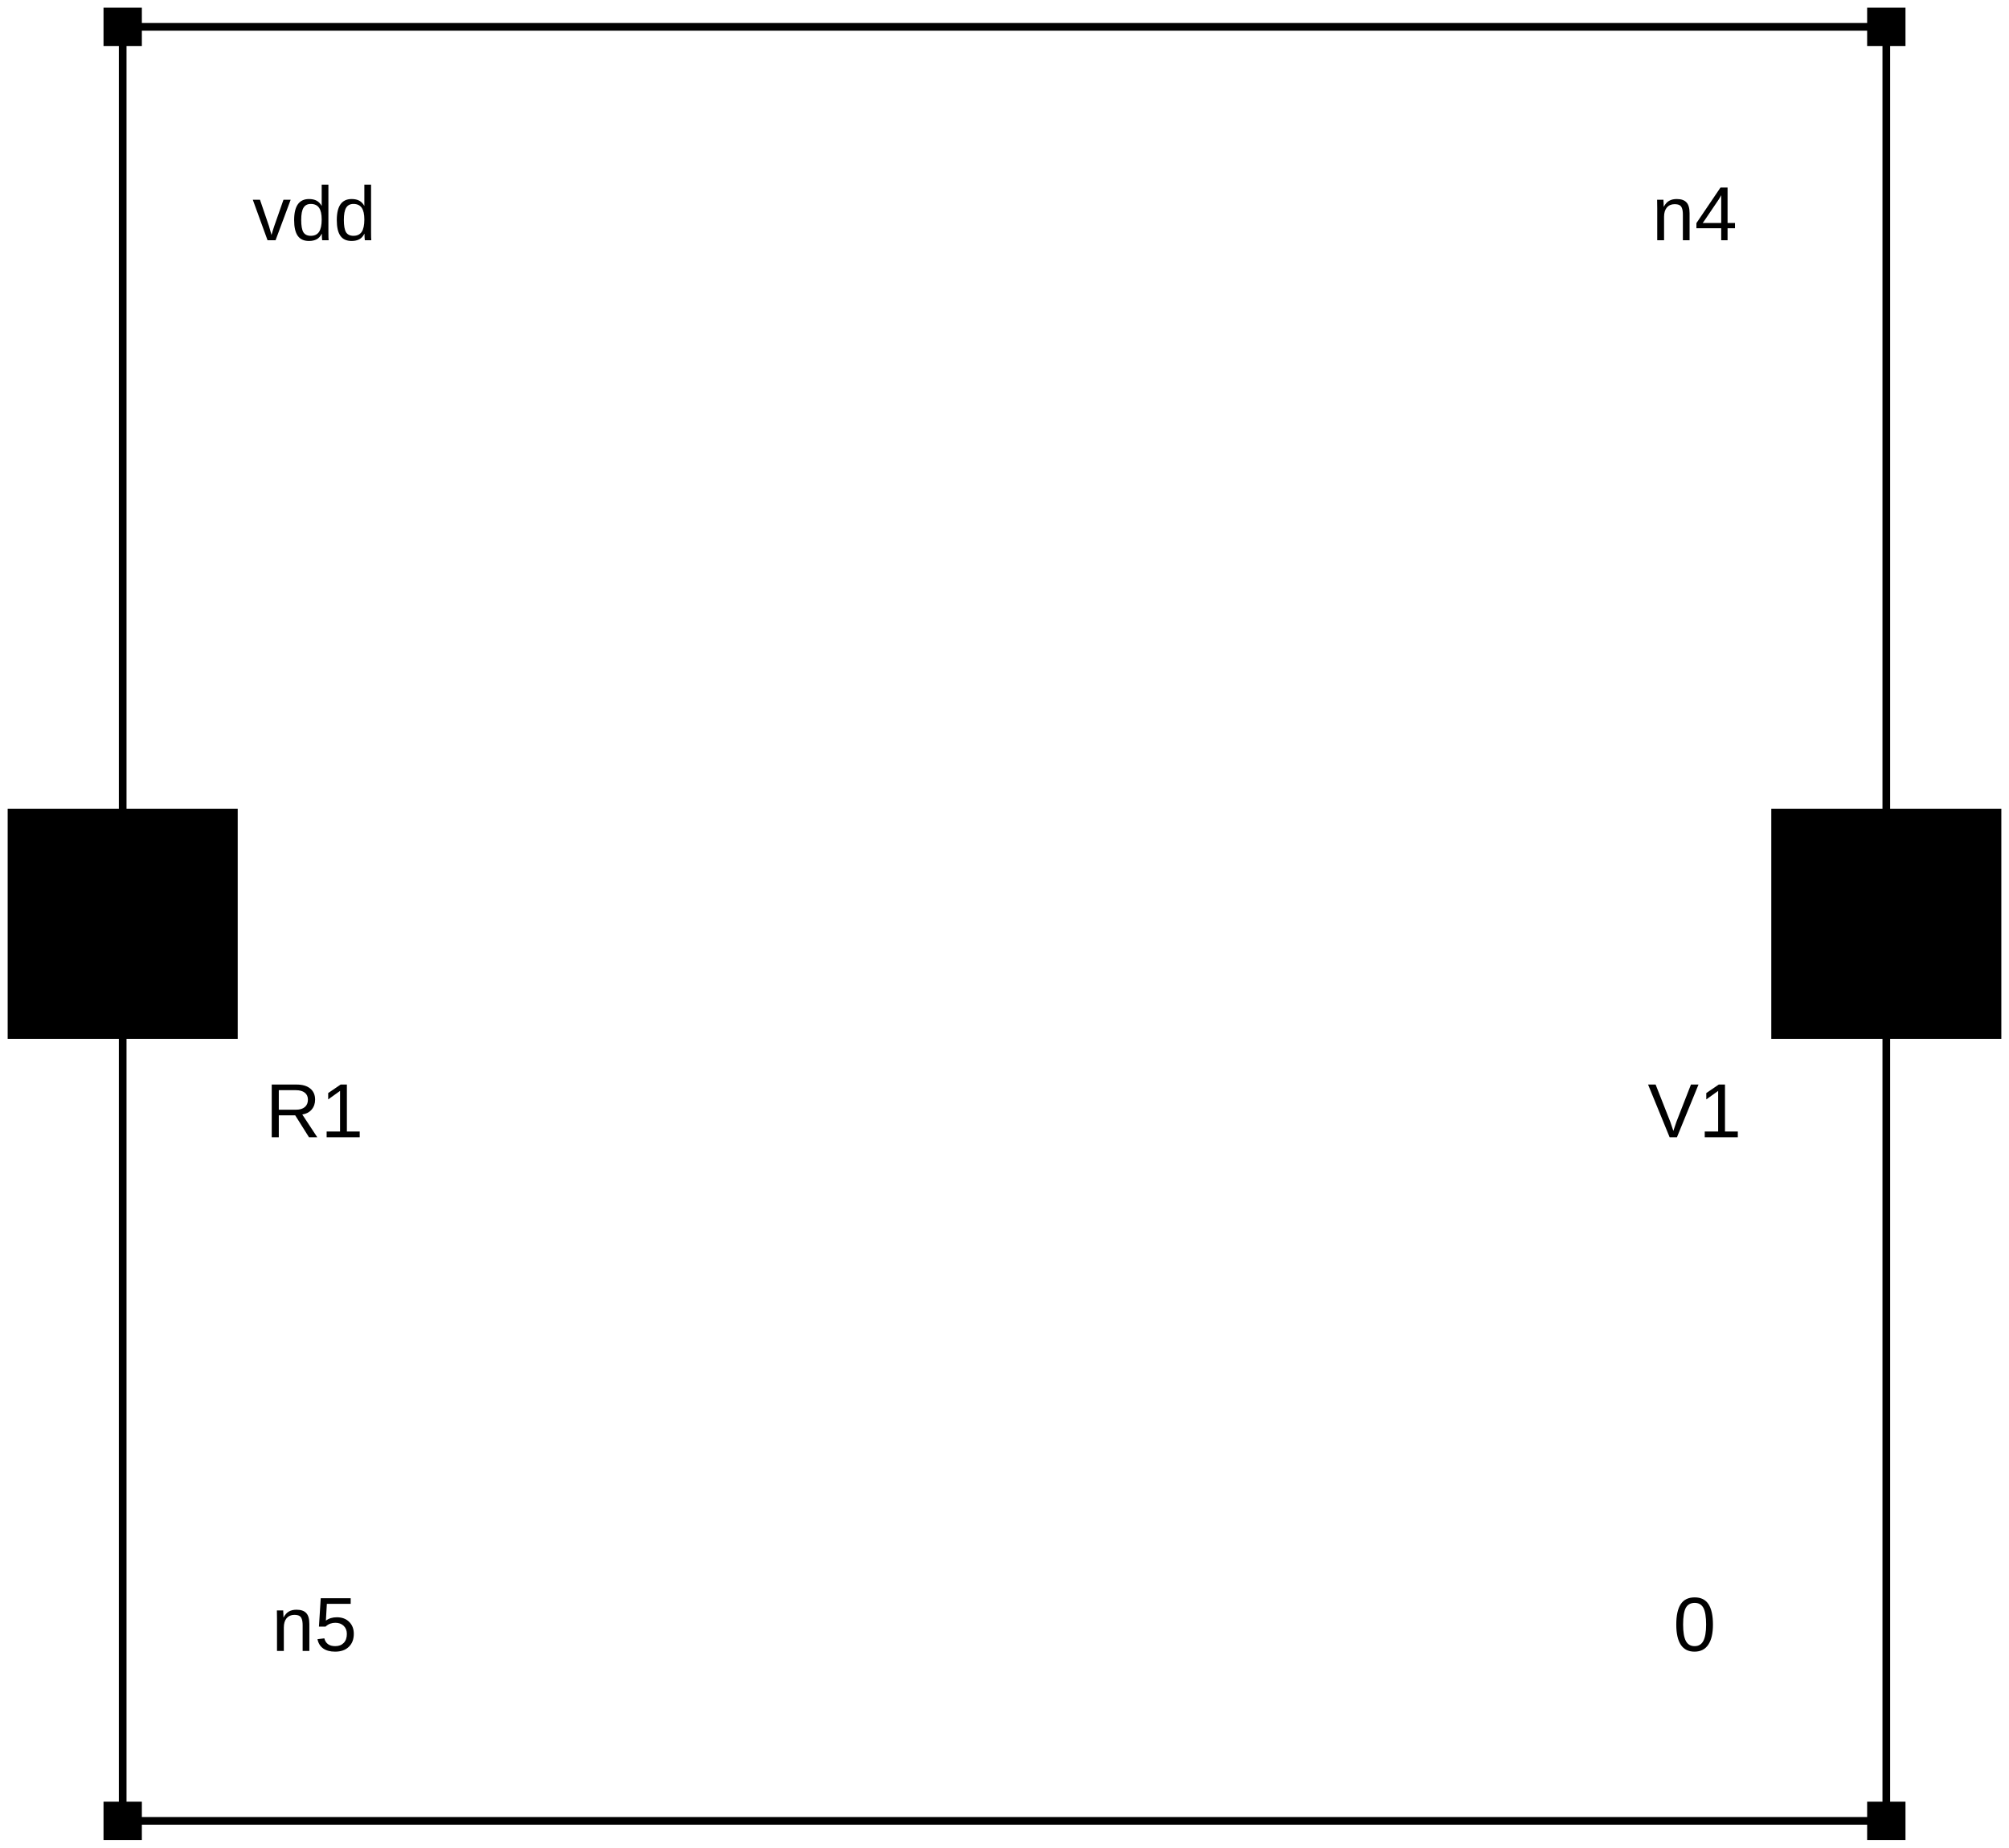
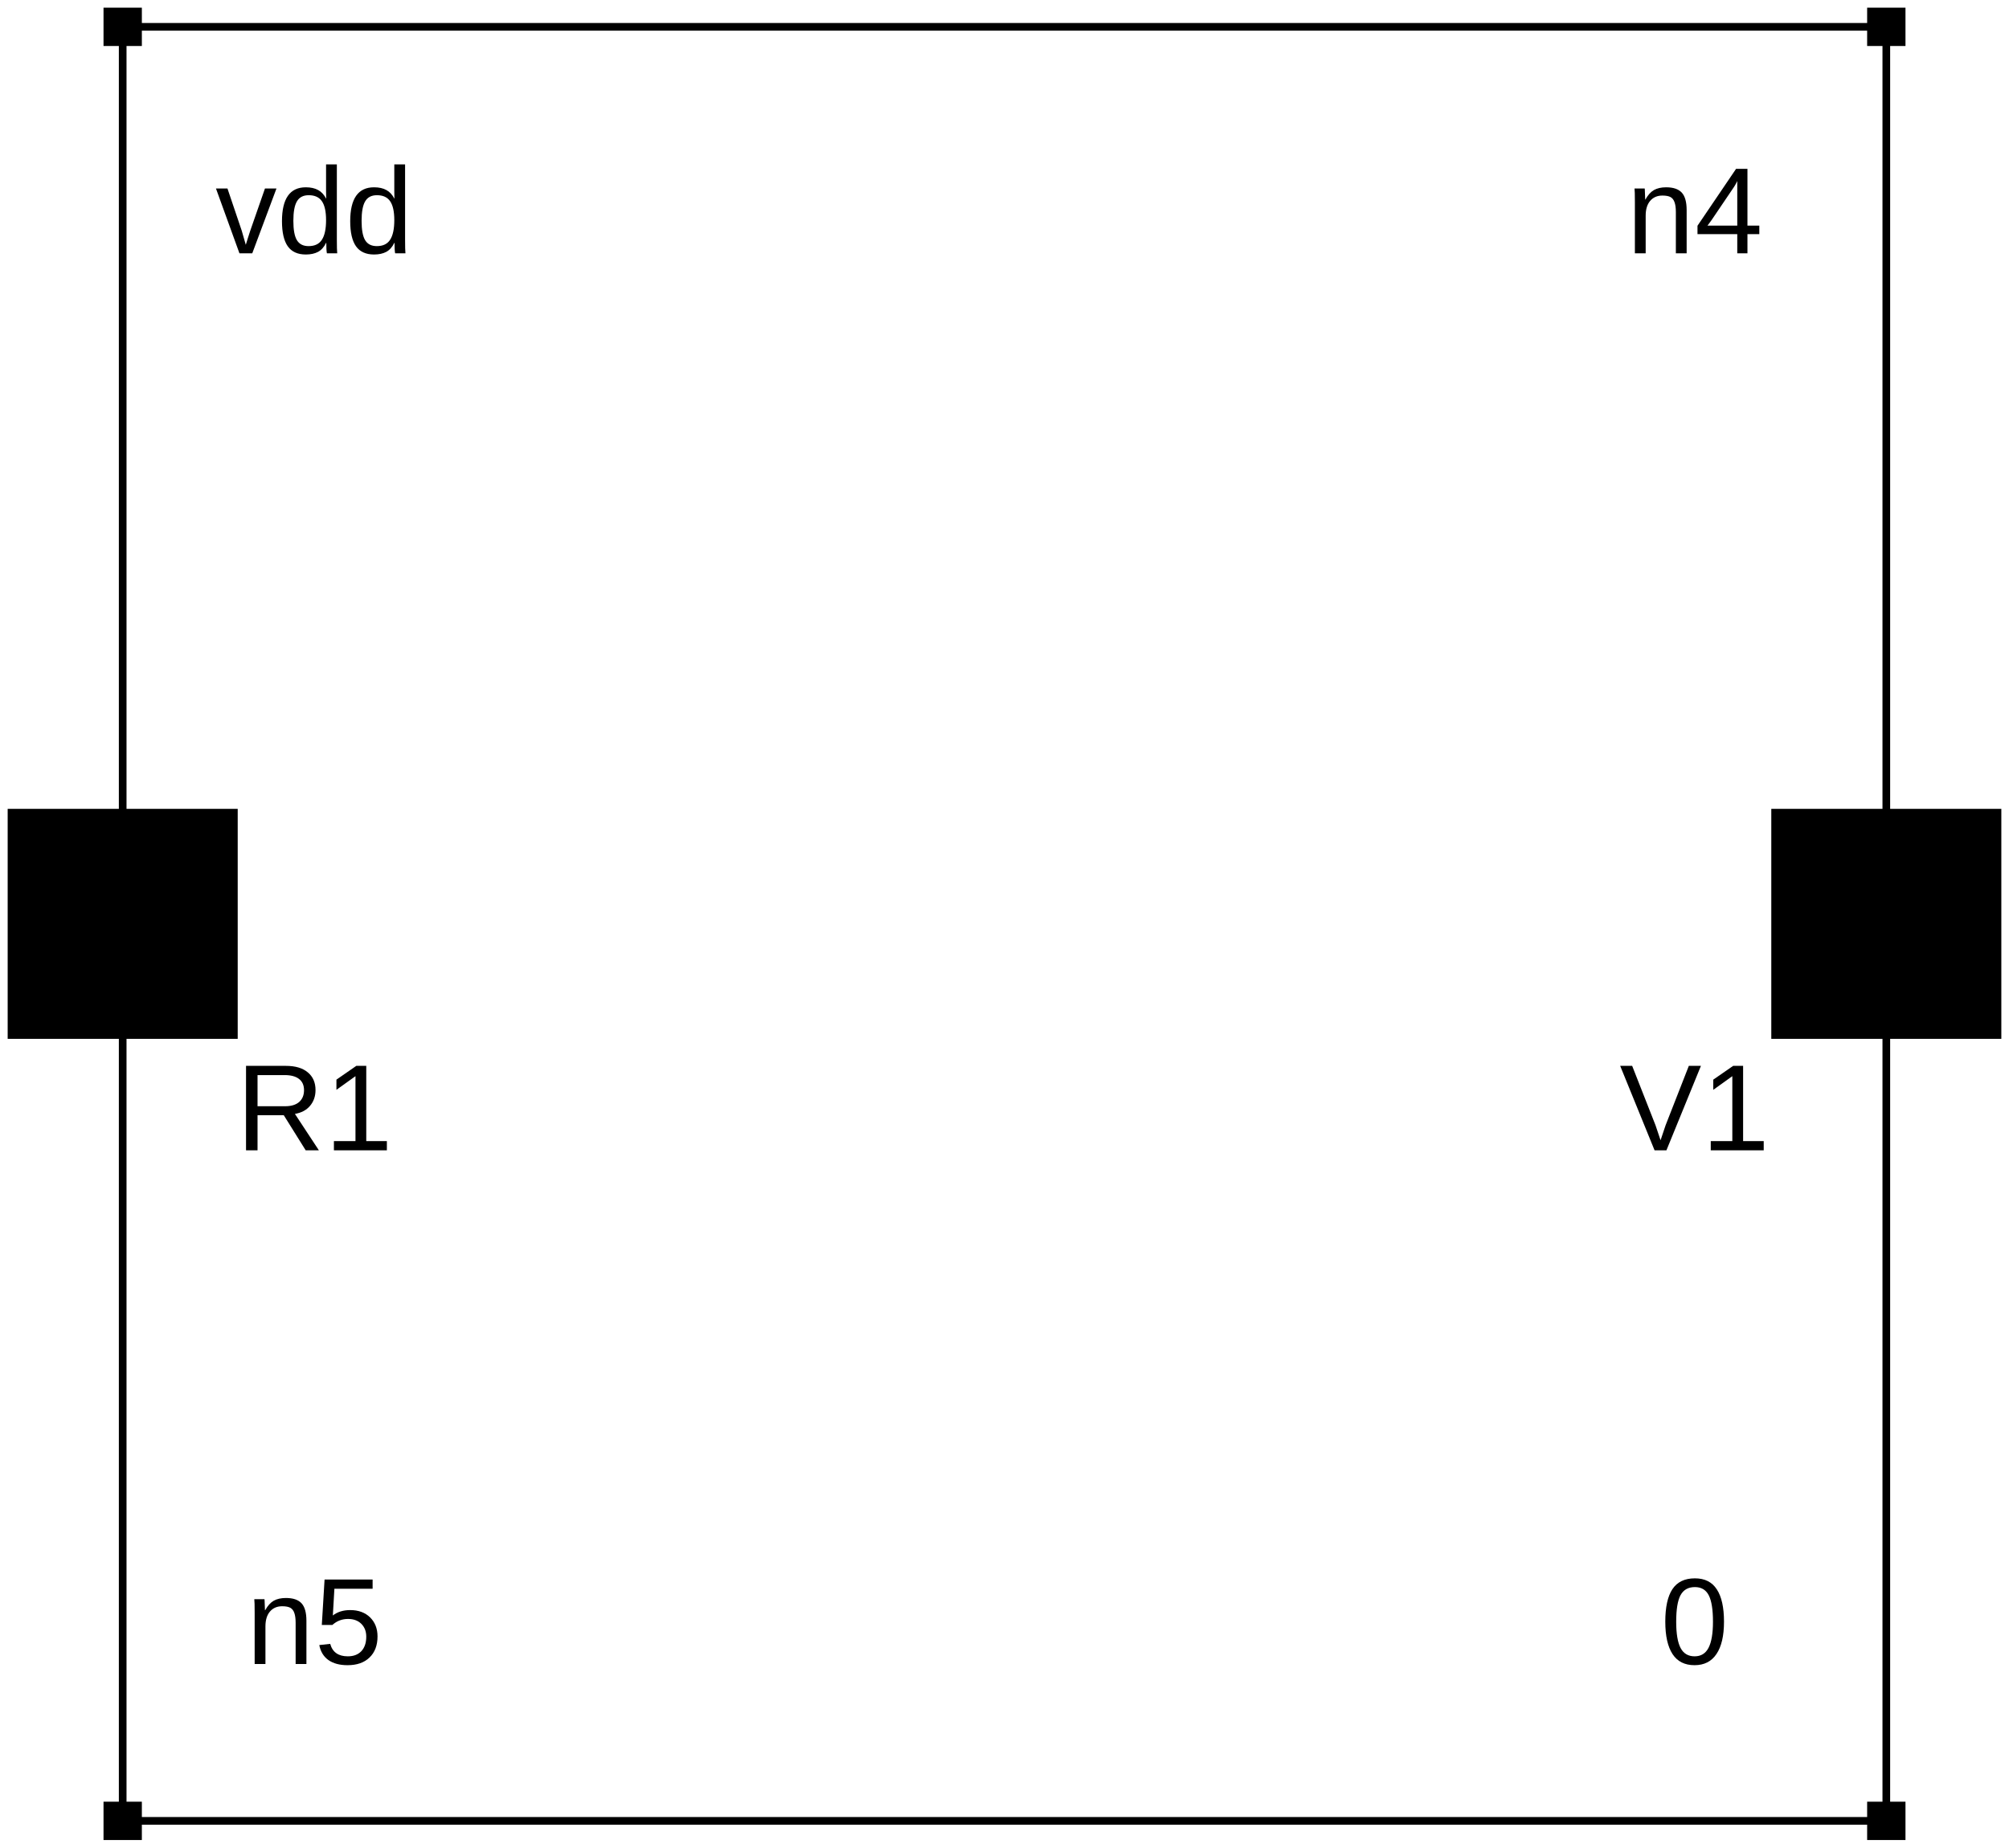
<svg xmlns="http://www.w3.org/2000/svg" version="1.1" baseProfile="full" viewBox="200 212.5 262 241">
  <g>
    <g>
      <path fill="none" d=" M446,450 L446,333" stroke="#000000" />
    </g>
    <g>
      <path fill="none" d=" M216,333 L216,216" stroke="#000000" />
    </g>
    <g>
      <path fill="none" d=" M446,216 L446,333" stroke="#000000" />
    </g>
    <g>
      <path fill="none" d=" M446,216 L216,216" stroke="#000000" />
    </g>
    <g>
      <path fill="none" d=" M216,450 L446,450" stroke="#000000" />
    </g>
    <g>
      <path fill="none" d=" M216,450 L216,333" stroke="#000000" />
    </g>
  </g>
  <g>
    <rect x="431" y="318" width="30" height="30" />
-     <text x="421" y="358" text-anchor="middle" dominant-baseline="middle" font-family="Arial" font-size="10" fill="#000000">V1</text>
+     <text x="421" y="358" text-anchor="middle" dominant-baseline="middle" font-family="Arial" font-size="16" fill="#000000">V1</text>
  </g>
  <g>
    <rect x="213.5" y="213.5" width="5" height="5" />
-     <text x="241" y="241" text-anchor="middle" dominant-baseline="middle" font-family="Arial" font-size="10" fill="#000000">vdd</text>
+     <text x="241" y="241" text-anchor="middle" dominant-baseline="middle" font-family="Arial" font-size="16" fill="#000000">vdd</text>
  </g>
  <g>
    <rect x="443.5" y="447.5" width="5" height="5" />
-     <text x="421" y="425" text-anchor="middle" dominant-baseline="middle" font-family="Arial" font-size="10" fill="#000000">0</text>
+     <text x="421" y="425" text-anchor="middle" dominant-baseline="middle" font-family="Arial" font-size="16" fill="#000000">0</text>
  </g>
  <g>
    <rect x="201" y="318" width="30" height="30" />
-     <text x="241" y="358" text-anchor="middle" dominant-baseline="middle" font-family="Arial" font-size="10" fill="#000000">R1</text>
+     <text x="241" y="358" text-anchor="middle" dominant-baseline="middle" font-family="Arial" font-size="16" fill="#000000">R1</text>
  </g>
  <g>
    <rect x="443.5" y="213.5" width="5" height="5" />
-     <text x="421" y="241" text-anchor="middle" dominant-baseline="middle" font-family="Arial" font-size="10" fill="#000000">n4</text>
+     <text x="421" y="241" text-anchor="middle" dominant-baseline="middle" font-family="Arial" font-size="16" fill="#000000">n4</text>
  </g>
  <g>
    <rect x="213.5" y="447.5" width="5" height="5" />
-     <text x="241" y="425" text-anchor="middle" dominant-baseline="middle" font-family="Arial" font-size="10" fill="#000000">n5</text>
+     <text x="241" y="425" text-anchor="middle" dominant-baseline="middle" font-family="Arial" font-size="16" fill="#000000">n5</text>
  </g>
</svg>
